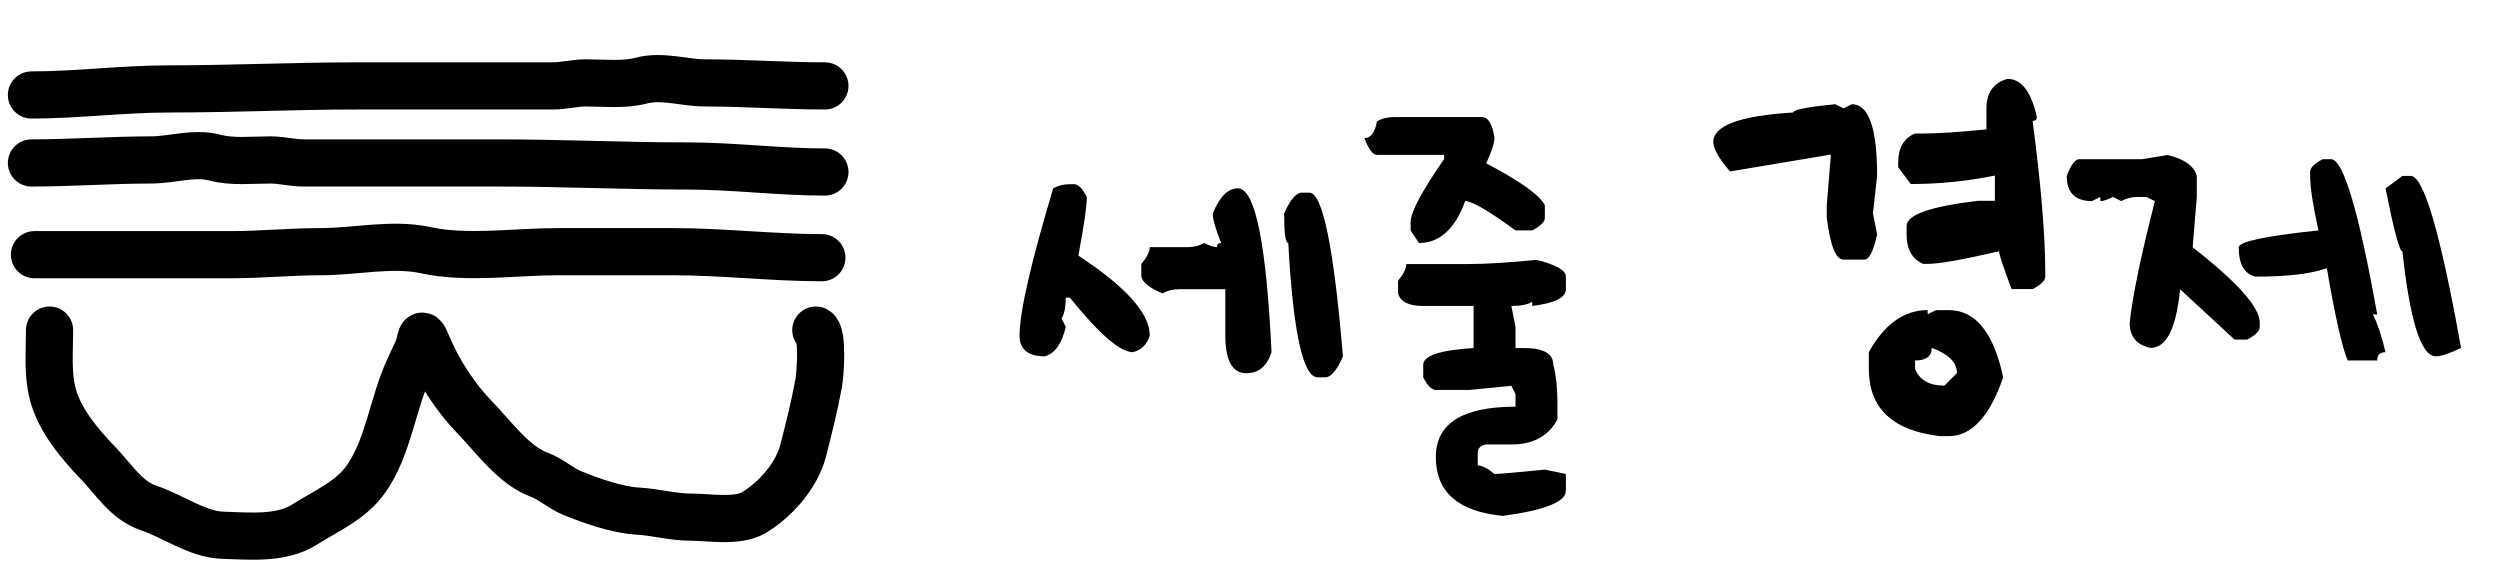
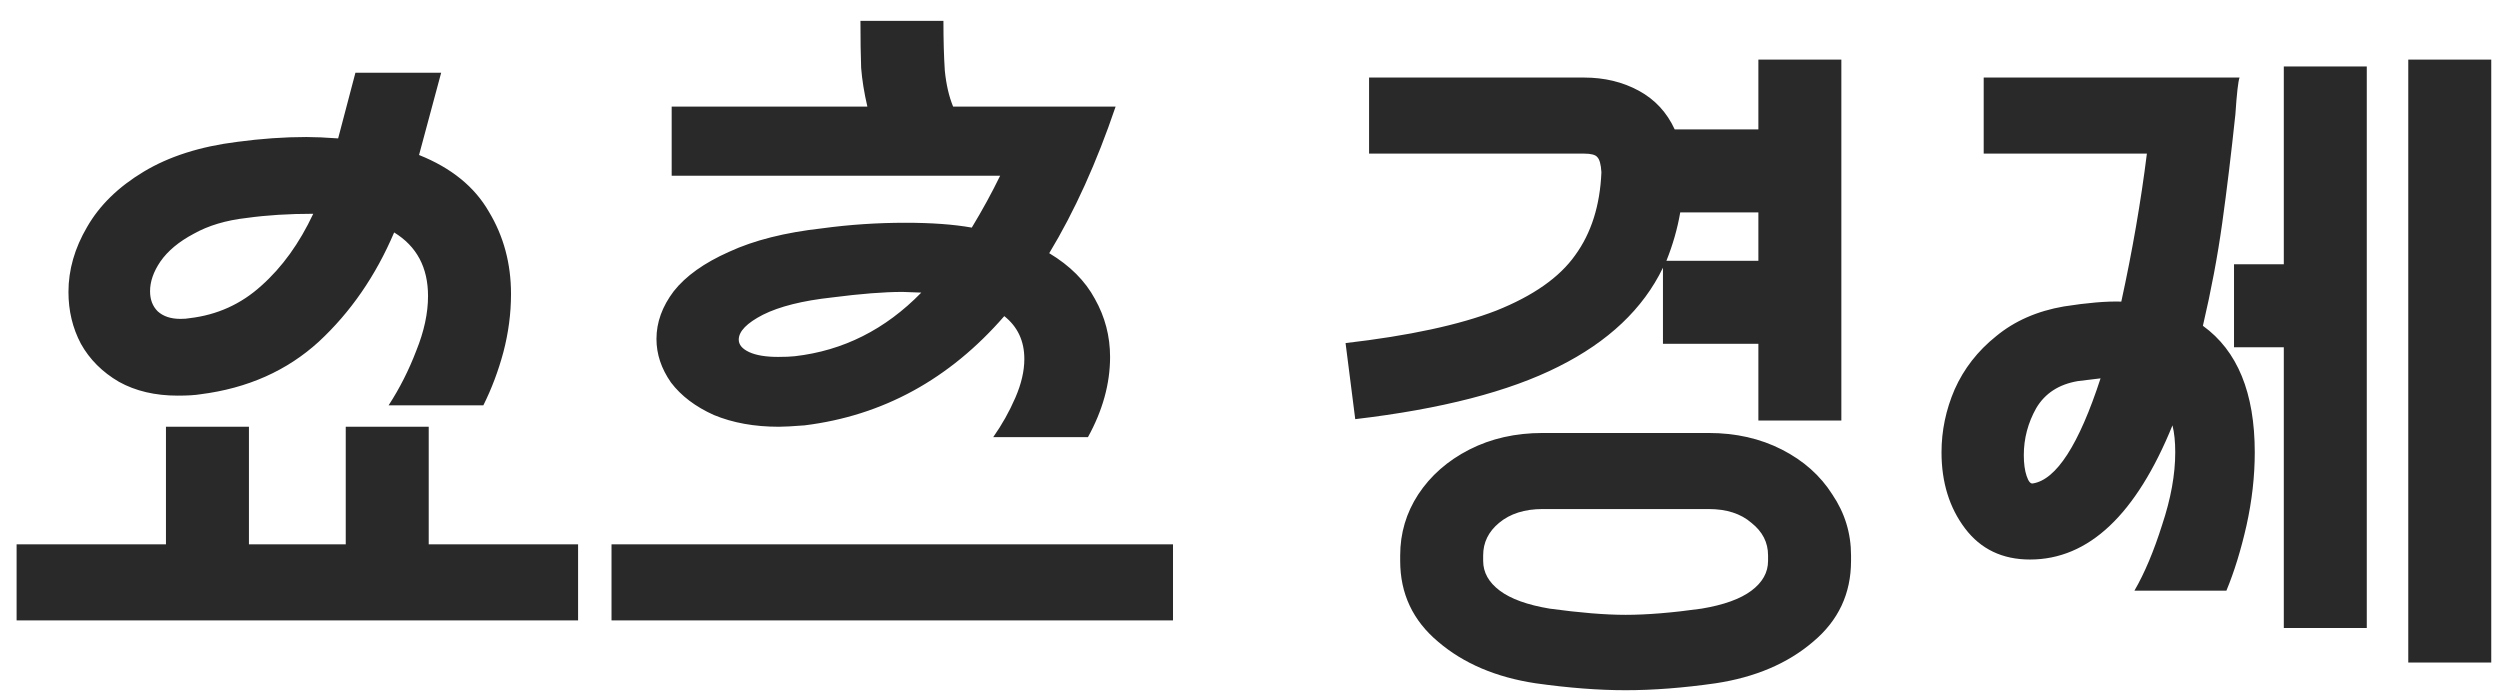
- <svg xmlns="http://www.w3.org/2000/svg" width="159" height="36" viewBox="0 0 159 36" fill="none">
-   <path d="M68.047 11.715H68.32C68.574 11.715 68.841 11.982 69.121 12.516C69.121 13.115 68.942 14.361 68.584 16.256C71.611 18.241 73.125 19.934 73.125 21.334C72.949 21.913 72.591 22.268 72.051 22.398C71.243 22.398 69.909 21.243 68.047 18.932H67.783C67.783 19.524 67.695 19.967 67.519 20.26L67.783 20.797C67.529 21.871 67.083 22.493 66.445 22.662C65.378 22.662 64.844 22.219 64.844 21.334C64.844 19.863 65.557 16.744 66.982 11.979C67.295 11.803 67.65 11.715 68.047 11.715ZM78.731 11.979C79.824 11.979 80.537 15.452 80.869 22.398C80.583 23.29 80.049 23.736 79.268 23.736C78.376 23.736 77.93 22.936 77.93 21.334V18.395H74.99C74.593 18.395 74.238 18.482 73.926 18.658C73.112 18.313 72.666 17.958 72.588 17.594V16.793C72.946 16.357 73.125 15.999 73.125 15.719H75.527C75.931 15.719 76.286 15.631 76.592 15.455C76.937 15.631 77.204 15.719 77.393 15.719C77.393 15.543 77.484 15.455 77.666 15.455C77.308 14.557 77.129 13.935 77.129 13.59C77.559 12.516 78.092 11.979 78.731 11.979ZM82.734 12.252H83.272C84.118 12.252 84.831 15.722 85.41 22.662C85.065 23.476 84.71 23.922 84.346 24H83.809C82.871 24 82.246 21.152 81.934 15.455C81.758 15.455 81.67 14.833 81.67 13.59C82.015 12.776 82.37 12.33 82.734 12.252ZM88.643 7.447H94.248C94.658 7.447 94.925 7.893 95.049 8.785C95.049 9.091 94.873 9.625 94.522 10.387C96.683 11.52 97.926 12.408 98.252 13.053V13.854C98.252 14.107 97.985 14.374 97.451 14.654H96.387C94.688 13.411 93.62 12.789 93.184 12.789C92.539 14.566 91.559 15.455 90.244 15.455L89.717 14.654V14.117C89.717 13.499 90.426 12.164 91.846 10.113V9.85H87.578C87.311 9.85 87.044 9.495 86.777 8.785C87.181 8.785 87.448 8.427 87.578 7.711C87.891 7.535 88.245 7.447 88.643 7.447ZM97.725 16.529C98.968 16.835 99.59 17.19 99.59 17.594V18.395C99.59 18.928 98.877 19.283 97.451 19.459V19.195C97.158 19.371 96.716 19.459 96.123 19.459L96.387 20.797V22.135H96.924C98.167 22.135 98.789 22.49 98.789 23.199C98.965 23.863 99.053 24.664 99.053 25.602V26.666C98.493 27.734 97.516 28.268 96.123 28.268H94.522C94.163 28.326 93.984 28.505 93.984 28.805V29.605C94.264 29.605 94.619 29.785 95.049 30.143C95.342 30.143 96.409 30.051 98.252 29.869L99.59 30.143V31.207C99.59 31.917 98.255 32.45 95.586 32.809C92.741 32.542 91.318 31.295 91.318 29.068C91.318 26.933 93.008 25.865 96.387 25.865V25.064L96.123 24.537L93.447 24.801H91.318C91.058 24.801 90.791 24.534 90.518 24V23.199C90.518 22.62 91.585 22.265 93.721 22.135V19.459H90.518C89.593 19.459 89.059 19.192 88.916 18.658V17.857C89.268 17.428 89.443 17.073 89.443 16.793H93.447C94.476 16.793 95.902 16.705 97.725 16.529ZM127.676 5.016C128.561 5.016 129.183 5.82 129.541 7.428C129.541 7.604 129.453 7.691 129.277 7.691C129.811 11.793 130.078 14.999 130.078 17.311V17.584C130.078 17.838 129.811 18.105 129.277 18.385H127.939C127.406 16.979 127.139 16.178 127.139 15.982C124.827 16.516 123.314 16.783 122.598 16.783H122.324C121.615 16.49 121.26 15.865 121.26 14.908V14.371C121.26 13.662 122.773 13.128 125.801 12.77H126.875V11.168C125.091 11.526 123.307 11.705 121.523 11.705L120.723 10.631V10.367C120.723 9.41 121.081 8.785 121.797 8.492H122.324C123.223 8.492 124.561 8.404 126.338 8.229V6.891C126.338 5.895 126.784 5.27 127.676 5.016ZM116.719 6.627L117.246 6.891L117.783 6.627C118.851 6.627 119.385 8.141 119.385 11.168L119.121 13.57L119.385 14.908C119.15 15.976 118.883 16.51 118.584 16.51H117.246C116.758 16.51 116.403 15.621 116.182 13.844V13.033L116.445 9.83L110.029 10.904C109.32 10.078 108.965 9.452 108.965 9.029C108.965 7.988 110.658 7.363 114.043 7.154C114.043 6.979 114.935 6.803 116.719 6.627ZM122.598 19.723V19.986L123.125 19.723H123.936C125.641 19.723 126.797 21.148 127.402 24C126.543 26.494 125.387 27.74 123.936 27.74H123.398C120.371 27.395 118.857 25.969 118.857 23.463V22.389C119.854 20.611 121.1 19.723 122.598 19.723ZM122.861 22.125C122.861 22.659 122.507 22.926 121.797 22.926V23.463C122.083 24.172 122.705 24.527 123.662 24.527L124.463 23.727C124.463 23.049 123.929 22.516 122.861 22.125ZM137.852 9.859C138.919 10.107 139.541 10.55 139.717 11.188V12.525L139.453 15.729C142.298 17.942 143.721 19.54 143.721 20.523V20.797C143.721 21.051 143.454 21.318 142.92 21.598H142.119L138.652 18.395C138.411 20.881 137.786 22.125 136.777 22.125C135.892 21.949 135.449 21.415 135.449 20.523C135.625 18.85 136.159 16.272 137.051 12.789L136.514 12.525H135.977C135.579 12.525 135.225 12.613 134.912 12.789L134.385 12.525C134.04 12.701 133.773 12.789 133.584 12.789V12.525L133.047 12.789C131.979 12.789 131.445 12.255 131.445 11.188C131.712 10.478 131.979 10.123 132.246 10.123H136.25L137.852 9.859ZM147.725 10.123H148.252C149.033 10.123 150.013 13.414 151.191 19.996H150.918C151.204 20.562 151.471 21.363 151.719 22.398C151.367 22.398 151.191 22.574 151.191 22.926H149.316C148.965 22.125 148.522 20.169 147.988 17.057C147.012 17.415 145.498 17.594 143.447 17.594C142.738 17.418 142.383 16.796 142.383 15.729C142.383 15.37 144.072 15.012 147.451 14.654C147.1 13.059 146.924 11.904 146.924 11.188V10.924C146.924 10.67 147.191 10.403 147.725 10.123ZM152.793 11.188H153.32C154.147 11.188 155.215 14.833 156.523 22.125C155.794 22.483 155.26 22.662 154.922 22.662C153.984 22.662 153.275 20.439 152.793 15.992C152.611 15.992 152.253 14.658 151.719 11.988L152.793 11.188Z" fill="black" />
-   <path d="M3.151 20.994C3.151 22.322 3.02 23.72 3.343 25.013C3.769 26.716 5.089 28.259 6.264 29.479C7.252 30.506 8.038 31.837 9.473 32.315C10.988 32.82 12.559 33.996 14.174 34.042C15.809 34.088 17.875 34.315 19.376 33.359C20.738 32.492 22.336 31.829 23.298 30.439C24.71 28.399 24.966 25.716 25.985 23.488C26.186 23.048 26.366 22.68 26.56 22.241C26.813 21.673 26.726 20.84 27.147 21.858C27.848 23.554 28.925 25.24 30.206 26.558C31.392 27.78 32.676 29.606 34.321 30.204C35.027 30.461 35.668 31.061 36.389 31.355C37.62 31.859 39.259 32.434 40.567 32.507C41.71 32.57 42.791 32.891 43.957 32.891C45.063 32.891 46.914 33.221 47.944 32.603C49.326 31.773 50.674 30.239 51.078 28.669C51.447 27.235 51.807 25.805 52.069 24.363C52.171 23.801 52.355 21.228 51.888 20.994" stroke="black" stroke-width="3" stroke-linecap="round" />
-   <path d="M2.191 16.198C6.356 16.198 10.52 16.198 14.685 16.198C16.623 16.198 18.506 16.006 20.42 16.006C22.578 16.006 24.945 15.45 27.061 15.91C29.695 16.482 32.746 16.006 35.471 16.006C37.909 16.006 40.346 16.006 42.784 16.006C45.927 16.006 49.178 16.389 52.271 16.389" stroke="black" stroke-width="3" stroke-linecap="round" />
-   <path d="M52.464 10.94C49.565 10.94 46.637 10.556 43.723 10.556C39.729 10.556 35.74 10.364 31.741 10.364C27.598 10.364 23.455 10.364 19.312 10.364C18.59 10.364 17.917 10.172 17.201 10.172C16.041 10.172 14.786 10.323 13.662 10.023C12.363 9.676 10.905 10.172 9.633 10.172C7.082 10.172 4.573 10.364 2 10.364" stroke="black" stroke-width="3" stroke-linecap="round" />
-   <path d="M2 6.04C4.899 6.04 7.827 5.656 10.741 5.656C14.735 5.656 18.724 5.464 22.723 5.464C26.866 5.464 31.009 5.464 35.152 5.464C35.874 5.464 36.547 5.272 37.263 5.272C38.423 5.272 39.678 5.423 40.802 5.123C42.101 4.776 43.559 5.272 44.831 5.272C47.382 5.272 49.891 5.464 52.463 5.464" stroke="black" stroke-width="3" stroke-linecap="round" />
+ <svg xmlns="http://www.w3.org/2000/svg" width="94" height="26" viewBox="0 0 94 26" fill="none">
+   <path d="M14.612 15.24C15.028 14.599 15.375 13.914 15.652 13.186C15.947 12.458 16.094 11.773 16.094 11.132C16.094 10.057 15.669 9.26 14.82 8.74C14.127 10.369 13.182 11.739 11.986 12.848C10.79 13.94 9.308 14.599 7.54 14.824C7.332 14.859 7.046 14.876 6.682 14.876C5.833 14.876 5.096 14.703 4.472 14.356C3.848 13.992 3.371 13.515 3.042 12.926C2.73 12.337 2.574 11.687 2.574 10.976C2.574 10.144 2.808 9.329 3.276 8.532C3.744 7.717 4.455 7.024 5.408 6.452C6.361 5.88 7.531 5.507 8.918 5.334C9.819 5.213 10.686 5.152 11.518 5.152C11.83 5.152 12.229 5.169 12.714 5.204L13.364 2.734H16.588L15.756 5.828C16.969 6.313 17.845 7.024 18.382 7.96C18.937 8.879 19.214 9.91 19.214 11.054C19.214 11.782 19.119 12.51 18.928 13.238C18.737 13.949 18.486 14.616 18.174 15.24H14.612ZM21.736 23.326H0.624V20.466H6.24V16.046H9.36V20.466H13V16.046H16.12V20.466H21.736V23.326ZM7.124 11.964C8.164 11.843 9.065 11.435 9.828 10.742C10.608 10.049 11.258 9.147 11.778 8.038C10.859 8.038 10.027 8.09 9.282 8.194C8.502 8.281 7.835 8.48 7.28 8.792C6.725 9.087 6.309 9.433 6.032 9.832C5.772 10.213 5.642 10.586 5.642 10.95C5.642 11.262 5.737 11.513 5.928 11.704C6.136 11.895 6.422 11.99 6.786 11.99C6.925 11.99 7.037 11.981 7.124 11.964ZM25.255 4.008H32.613C32.492 3.488 32.414 3.003 32.379 2.552C32.362 2.084 32.353 1.495 32.353 0.784H35.473C35.473 1.495 35.49 2.119 35.525 2.656C35.577 3.176 35.681 3.627 35.837 4.008H41.947C41.236 6.105 40.404 7.943 39.451 9.52C40.231 9.988 40.803 10.56 41.167 11.236C41.548 11.912 41.739 12.64 41.739 13.42C41.739 14.425 41.462 15.431 40.907 16.436H37.345C37.675 15.968 37.952 15.474 38.177 14.954C38.403 14.434 38.515 13.949 38.515 13.498C38.515 12.822 38.264 12.285 37.761 11.886C35.699 14.261 33.194 15.63 30.247 15.994C29.797 16.029 29.476 16.046 29.285 16.046C28.366 16.046 27.552 15.899 26.841 15.604C26.148 15.292 25.61 14.885 25.229 14.382C24.865 13.862 24.683 13.316 24.683 12.744C24.683 12.12 24.9 11.522 25.333 10.95C25.784 10.378 26.477 9.884 27.413 9.468C28.349 9.035 29.519 8.74 30.923 8.584C31.946 8.445 32.986 8.376 34.043 8.376C35.031 8.376 35.863 8.437 36.539 8.558C36.938 7.899 37.293 7.249 37.605 6.608H25.255V4.008ZM44.105 23.326H22.993V20.466H44.105V23.326ZM29.883 13.394C31.703 13.186 33.289 12.389 34.641 11.002L33.939 10.976C33.246 10.976 32.362 11.045 31.287 11.184C30.178 11.305 29.311 11.522 28.687 11.834C28.081 12.146 27.777 12.458 27.777 12.77C27.777 12.961 27.907 13.117 28.167 13.238C28.427 13.359 28.791 13.42 29.259 13.42C29.519 13.42 29.727 13.411 29.883 13.394ZM55.767 21.09C55.767 21.523 55.975 21.896 56.391 22.208C56.807 22.52 57.431 22.745 58.263 22.884C59.407 23.04 60.361 23.118 61.123 23.118C61.921 23.118 62.874 23.04 63.983 22.884C64.815 22.745 65.439 22.52 65.855 22.208C66.271 21.896 66.479 21.523 66.479 21.09V20.882C66.479 20.397 66.271 19.989 65.855 19.66C65.457 19.313 64.919 19.14 64.243 19.14H58.003C57.327 19.14 56.781 19.313 56.365 19.66C55.967 19.989 55.767 20.397 55.767 20.882V21.09ZM52.647 20.882C52.647 20.05 52.873 19.287 53.323 18.594C53.791 17.883 54.433 17.32 55.247 16.904C56.062 16.488 56.981 16.28 58.003 16.28H64.243C65.266 16.28 66.185 16.488 66.999 16.904C67.814 17.32 68.447 17.883 68.897 18.594C69.365 19.287 69.599 20.05 69.599 20.882V21.09C69.599 22.321 69.123 23.335 68.169 24.132C67.216 24.947 65.994 25.467 64.503 25.692C63.29 25.865 62.163 25.952 61.123 25.952C60.101 25.952 58.974 25.865 57.743 25.692C56.253 25.467 55.031 24.947 54.077 24.132C53.124 23.335 52.647 22.321 52.647 21.09V20.882ZM69.235 2.24V15.812H66.115V12.926H62.527V10.066C61.782 11.609 60.473 12.848 58.601 13.784C56.747 14.72 54.199 15.379 50.957 15.76L50.593 12.9C52.985 12.623 54.875 12.215 56.261 11.678C57.648 11.123 58.636 10.43 59.225 9.598C59.832 8.766 60.161 7.726 60.213 6.478C60.196 6.183 60.144 5.993 60.057 5.906C59.988 5.819 59.823 5.776 59.563 5.776H51.477V2.916H59.563C60.326 2.916 61.011 3.081 61.617 3.41C62.224 3.739 62.675 4.225 62.969 4.866H66.115V2.24H69.235ZM66.115 9.806V7.986H63.177C63.073 8.593 62.9 9.199 62.657 9.806H66.115ZM93.671 2.24V24.912H90.551V2.24H93.671ZM88.991 2.5V23.612H85.871V13.056H83.999V9.936H85.871V2.5H88.991ZM74.587 2.916H84.207C84.155 3.055 84.103 3.514 84.051 4.294C83.895 5.767 83.731 7.128 83.557 8.376C83.384 9.624 83.141 10.915 82.829 12.25C84.129 13.186 84.779 14.772 84.779 17.008C84.779 17.909 84.675 18.828 84.467 19.764C84.259 20.683 84.008 21.497 83.713 22.208H80.255C80.637 21.549 80.983 20.726 81.295 19.738C81.625 18.75 81.789 17.84 81.789 17.008C81.789 16.609 81.755 16.271 81.685 15.994C80.316 19.357 78.531 21.038 76.329 21.038C75.289 21.038 74.475 20.648 73.885 19.868C73.296 19.088 73.001 18.135 73.001 17.008C73.001 16.193 73.166 15.405 73.495 14.642C73.842 13.862 74.362 13.195 75.055 12.64C75.749 12.068 76.598 11.695 77.603 11.522C78.487 11.383 79.207 11.323 79.761 11.34C80.177 9.433 80.498 7.579 80.723 5.776H74.587V2.916ZM76.433 18.178C77.317 18.039 78.167 16.722 78.981 14.226L78.123 14.33C77.413 14.451 76.893 14.789 76.563 15.344C76.251 15.899 76.095 16.488 76.095 17.112C76.095 17.424 76.13 17.684 76.199 17.892C76.269 18.1 76.347 18.195 76.433 18.178Z" fill="#292929" />
</svg>
